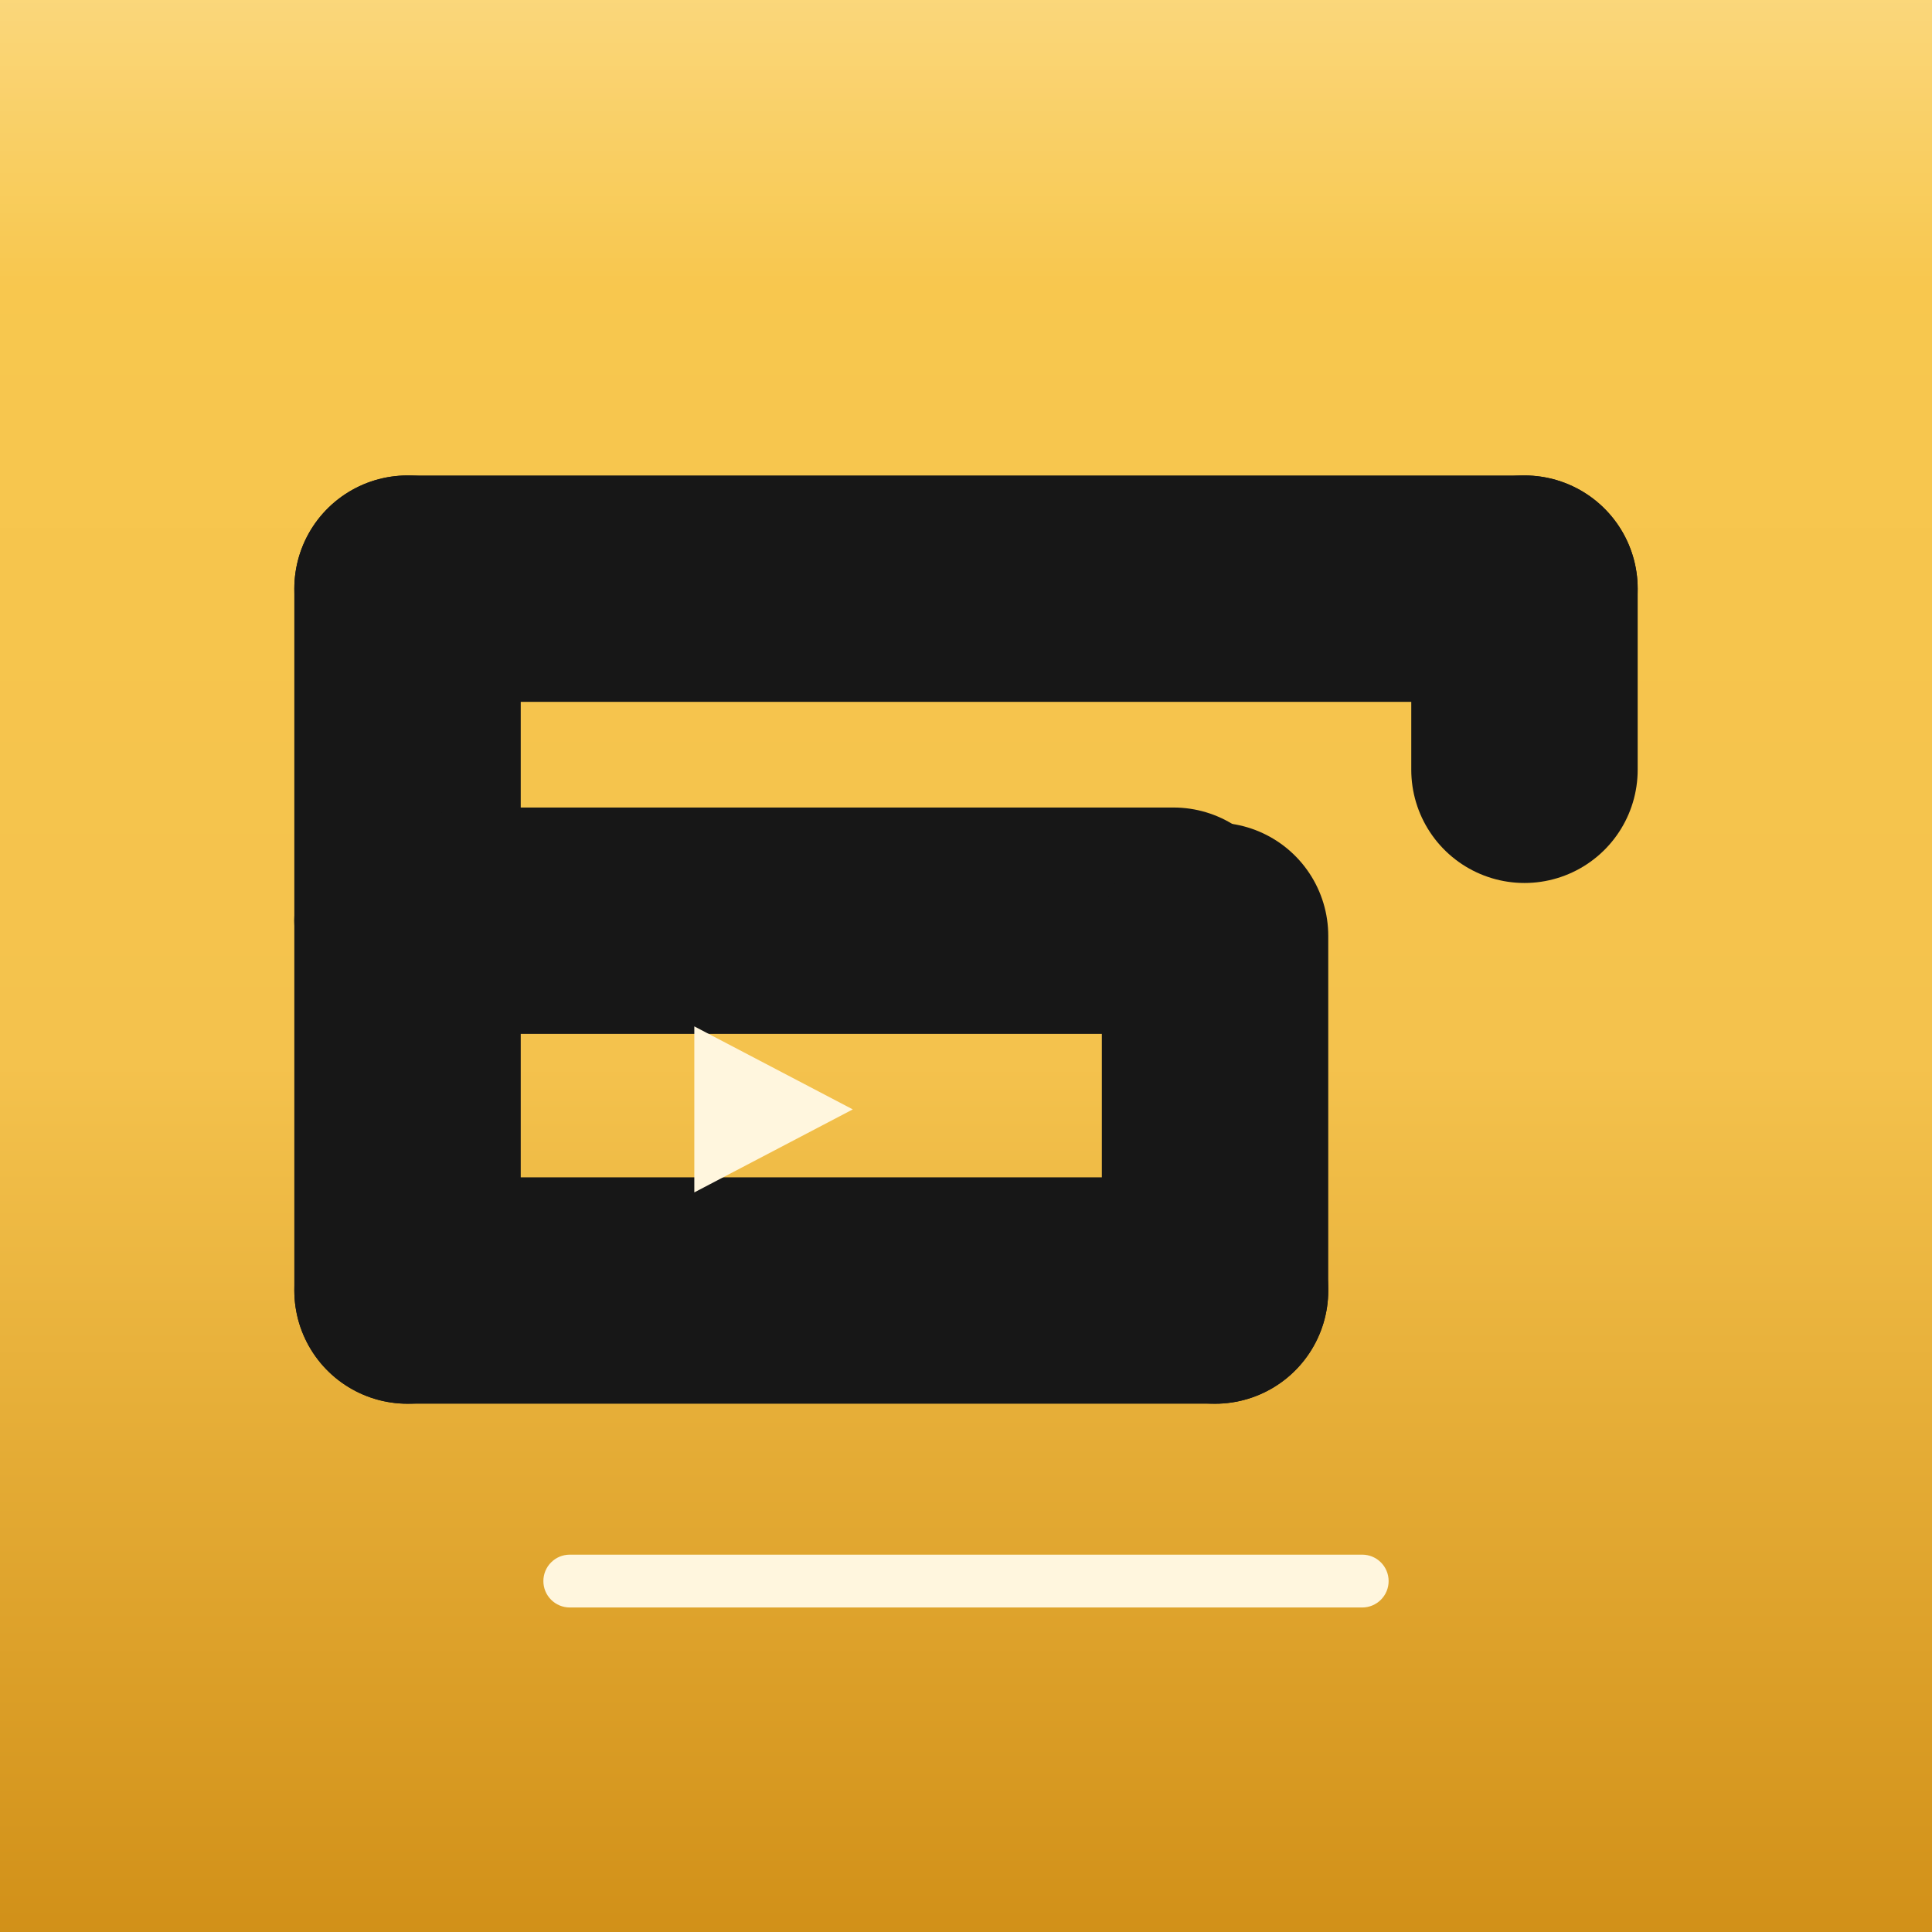
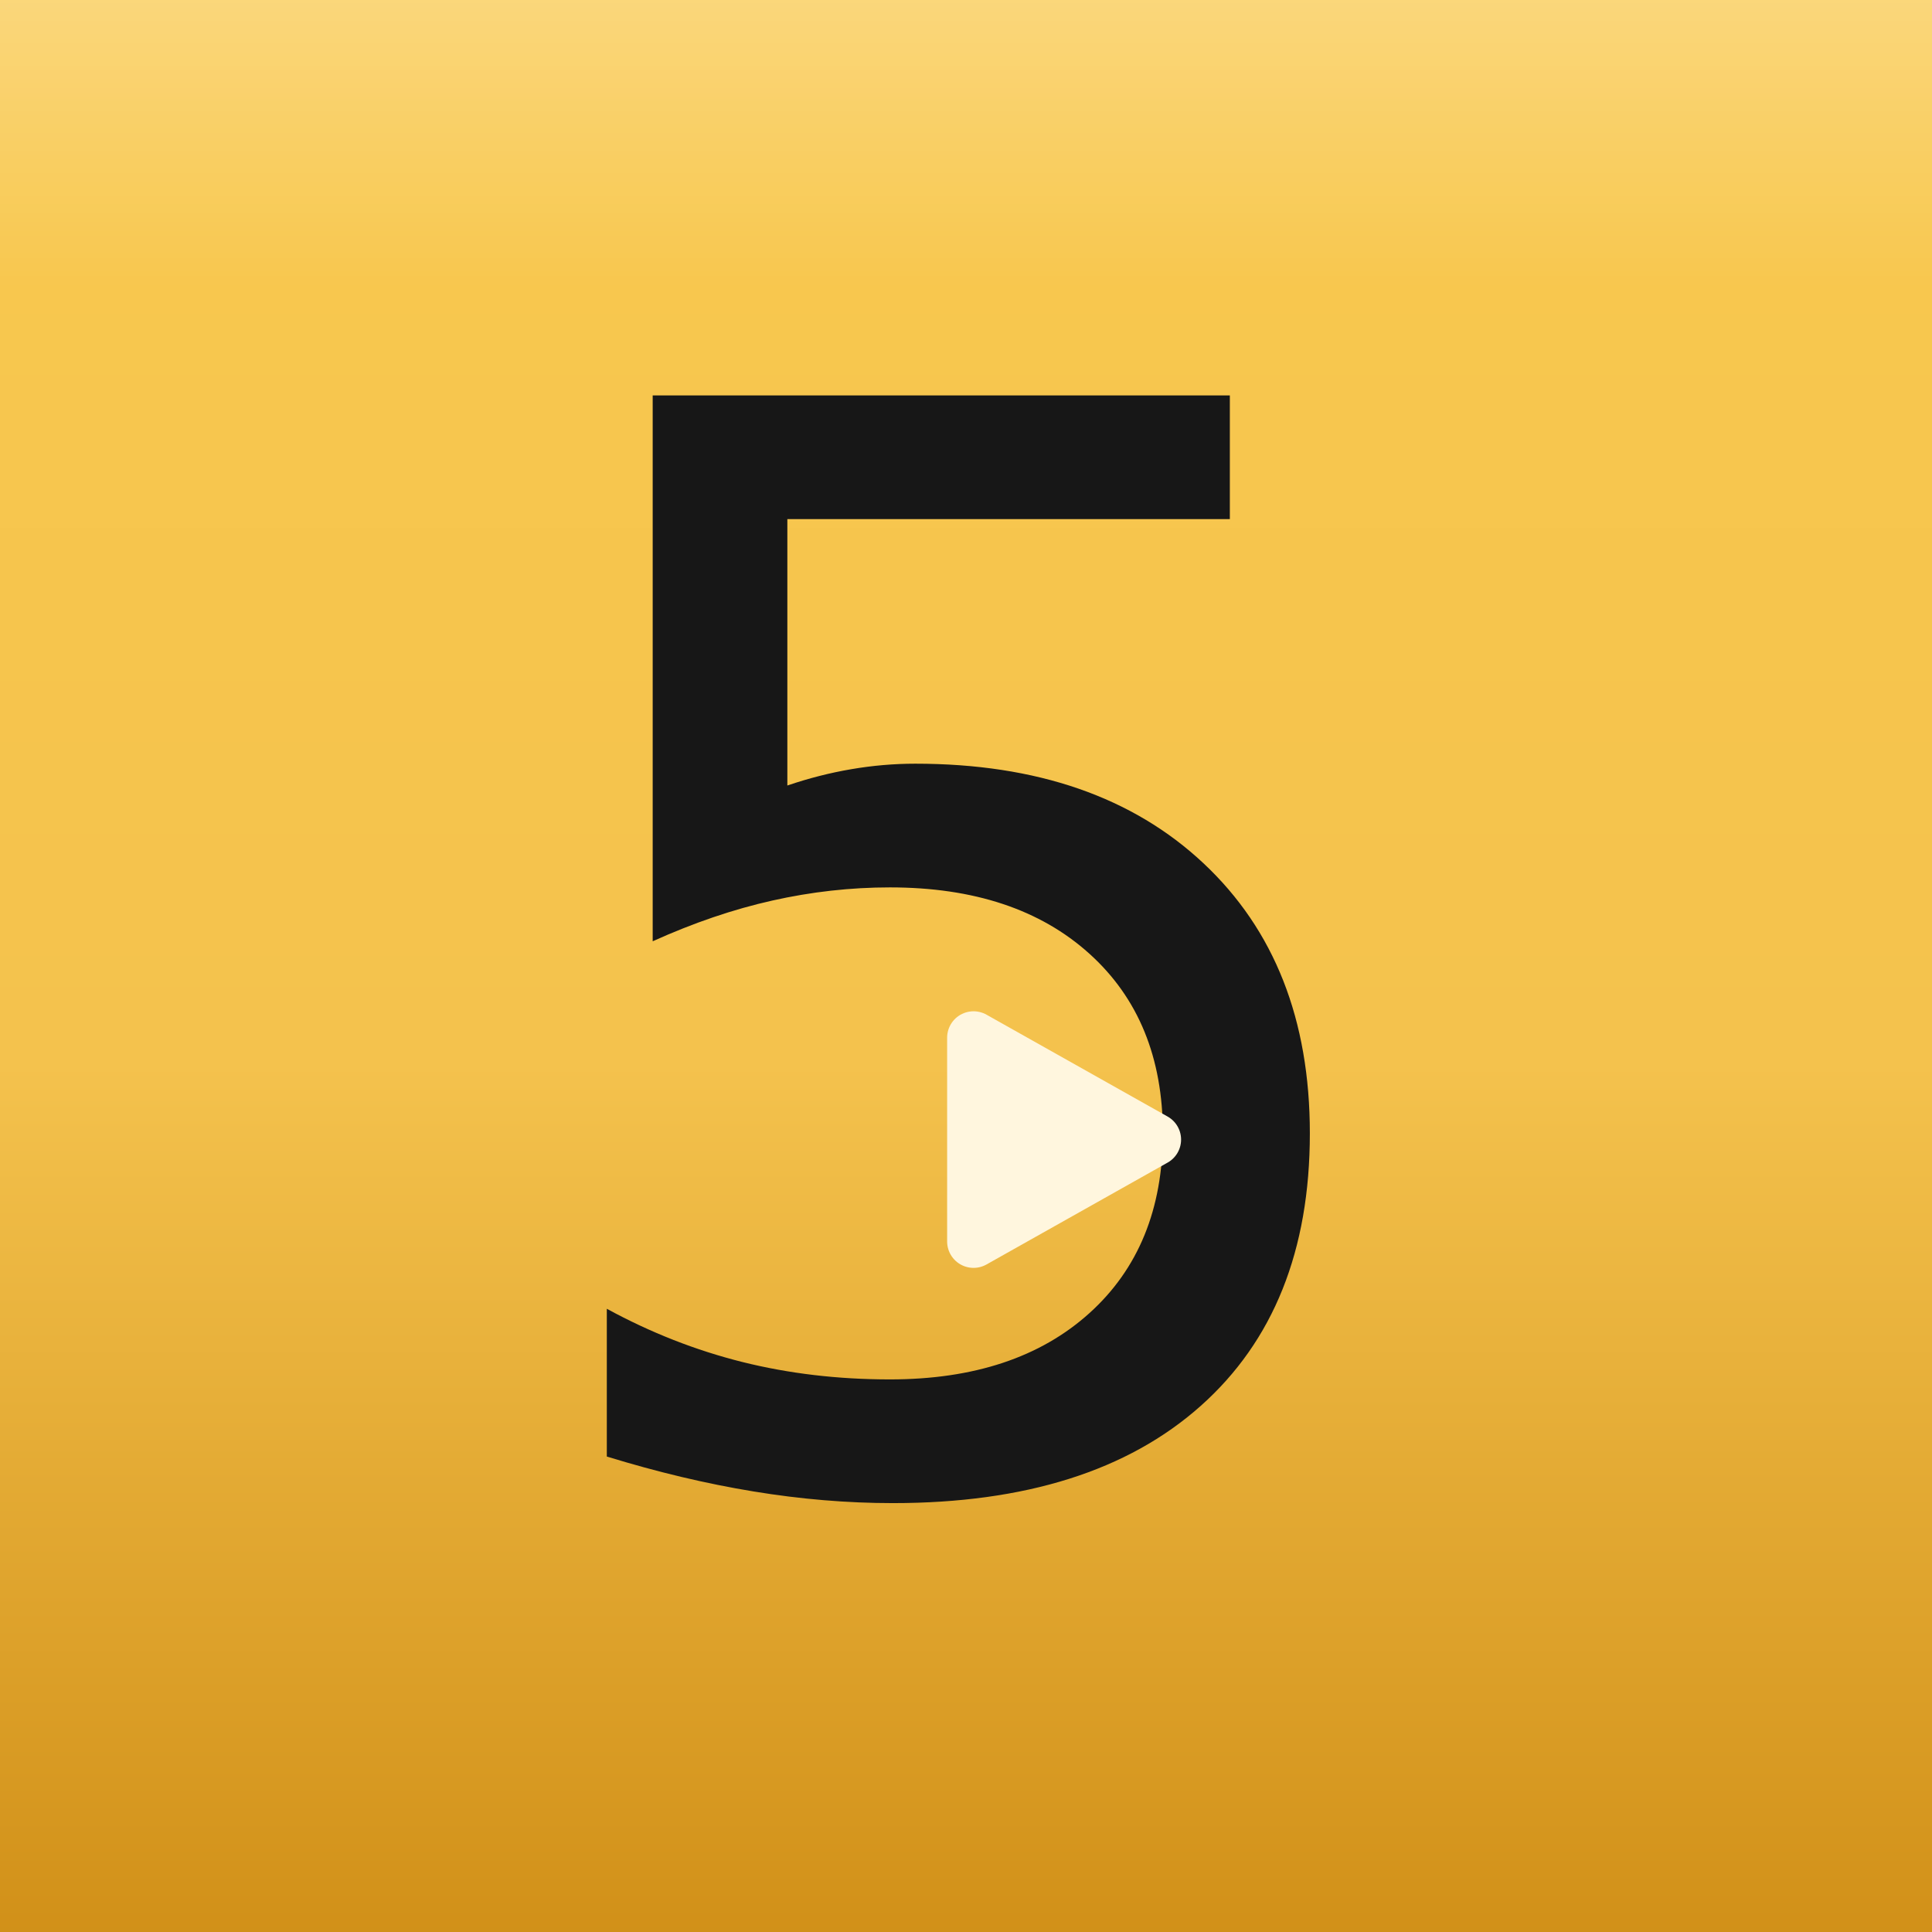
<svg xmlns="http://www.w3.org/2000/svg" width="512" height="512" viewBox="0 0 512 512">
  <defs>
    <linearGradient id="bg" x1="0" y1="0" x2="0" y2="1">
      <stop offset="0%" stop-color="#F9C94E" />
      <stop offset="55%" stop-color="#F4C24D" />
      <stop offset="100%" stop-color="#D19018" />
    </linearGradient>
    <linearGradient id="sheen" x1="0" y1="0" x2="0" y2="1">
-       <stop offset="0%" stop-color="rgba(255,255,255,0.25)" />
-       <stop offset="40%" stop-color="rgba(255,255,255,0)" />
+       <stop offset="0%" stop-color="#FFFFFF" stop-opacity="0.25" />
+       <stop offset="40%" stop-color="#FFFFFF" stop-opacity="0" />
    </linearGradient>
  </defs>
  <rect width="512" height="512" fill="url(#bg)" />
  <rect width="512" height="190" fill="url(#sheen)" />
-   <g transform="translate(256 252)">
-     <g stroke="#171717" stroke-width="60" stroke-linecap="round" stroke-linejoin="round" fill="none">
-       <path d="M-148 -96 H148" />
-       <path d="M-148 -96 V-8" />
-       <path d="M-148 -8 H55" />
-       <path d="M148 -96 V-48" />
-       <path d="M-148 -8 V90" />
-       <path d="M-148 90 H66" />
-       <path d="M66 90 V-4" />
-     </g>
-     <polygon points="-72,20 -72,64 -30,42" fill="#FFF6DE" />
-     <rect x="-112" y="160" width="224" height="14" rx="7" fill="#FFF6DE" />
-   </g>
+   <text x="256" y="256" text-anchor="middle" dominant-baseline="central" font-family="'Archivo Black','DejaVu Sans',sans-serif" font-size="395" fill="#171717">5</text>
+   <path d="M258 275 L306 302 L258 329 Z" fill="#FFF6DE" stroke="#FFF6DE" stroke-width="14" stroke-linejoin="round" />
</svg>
